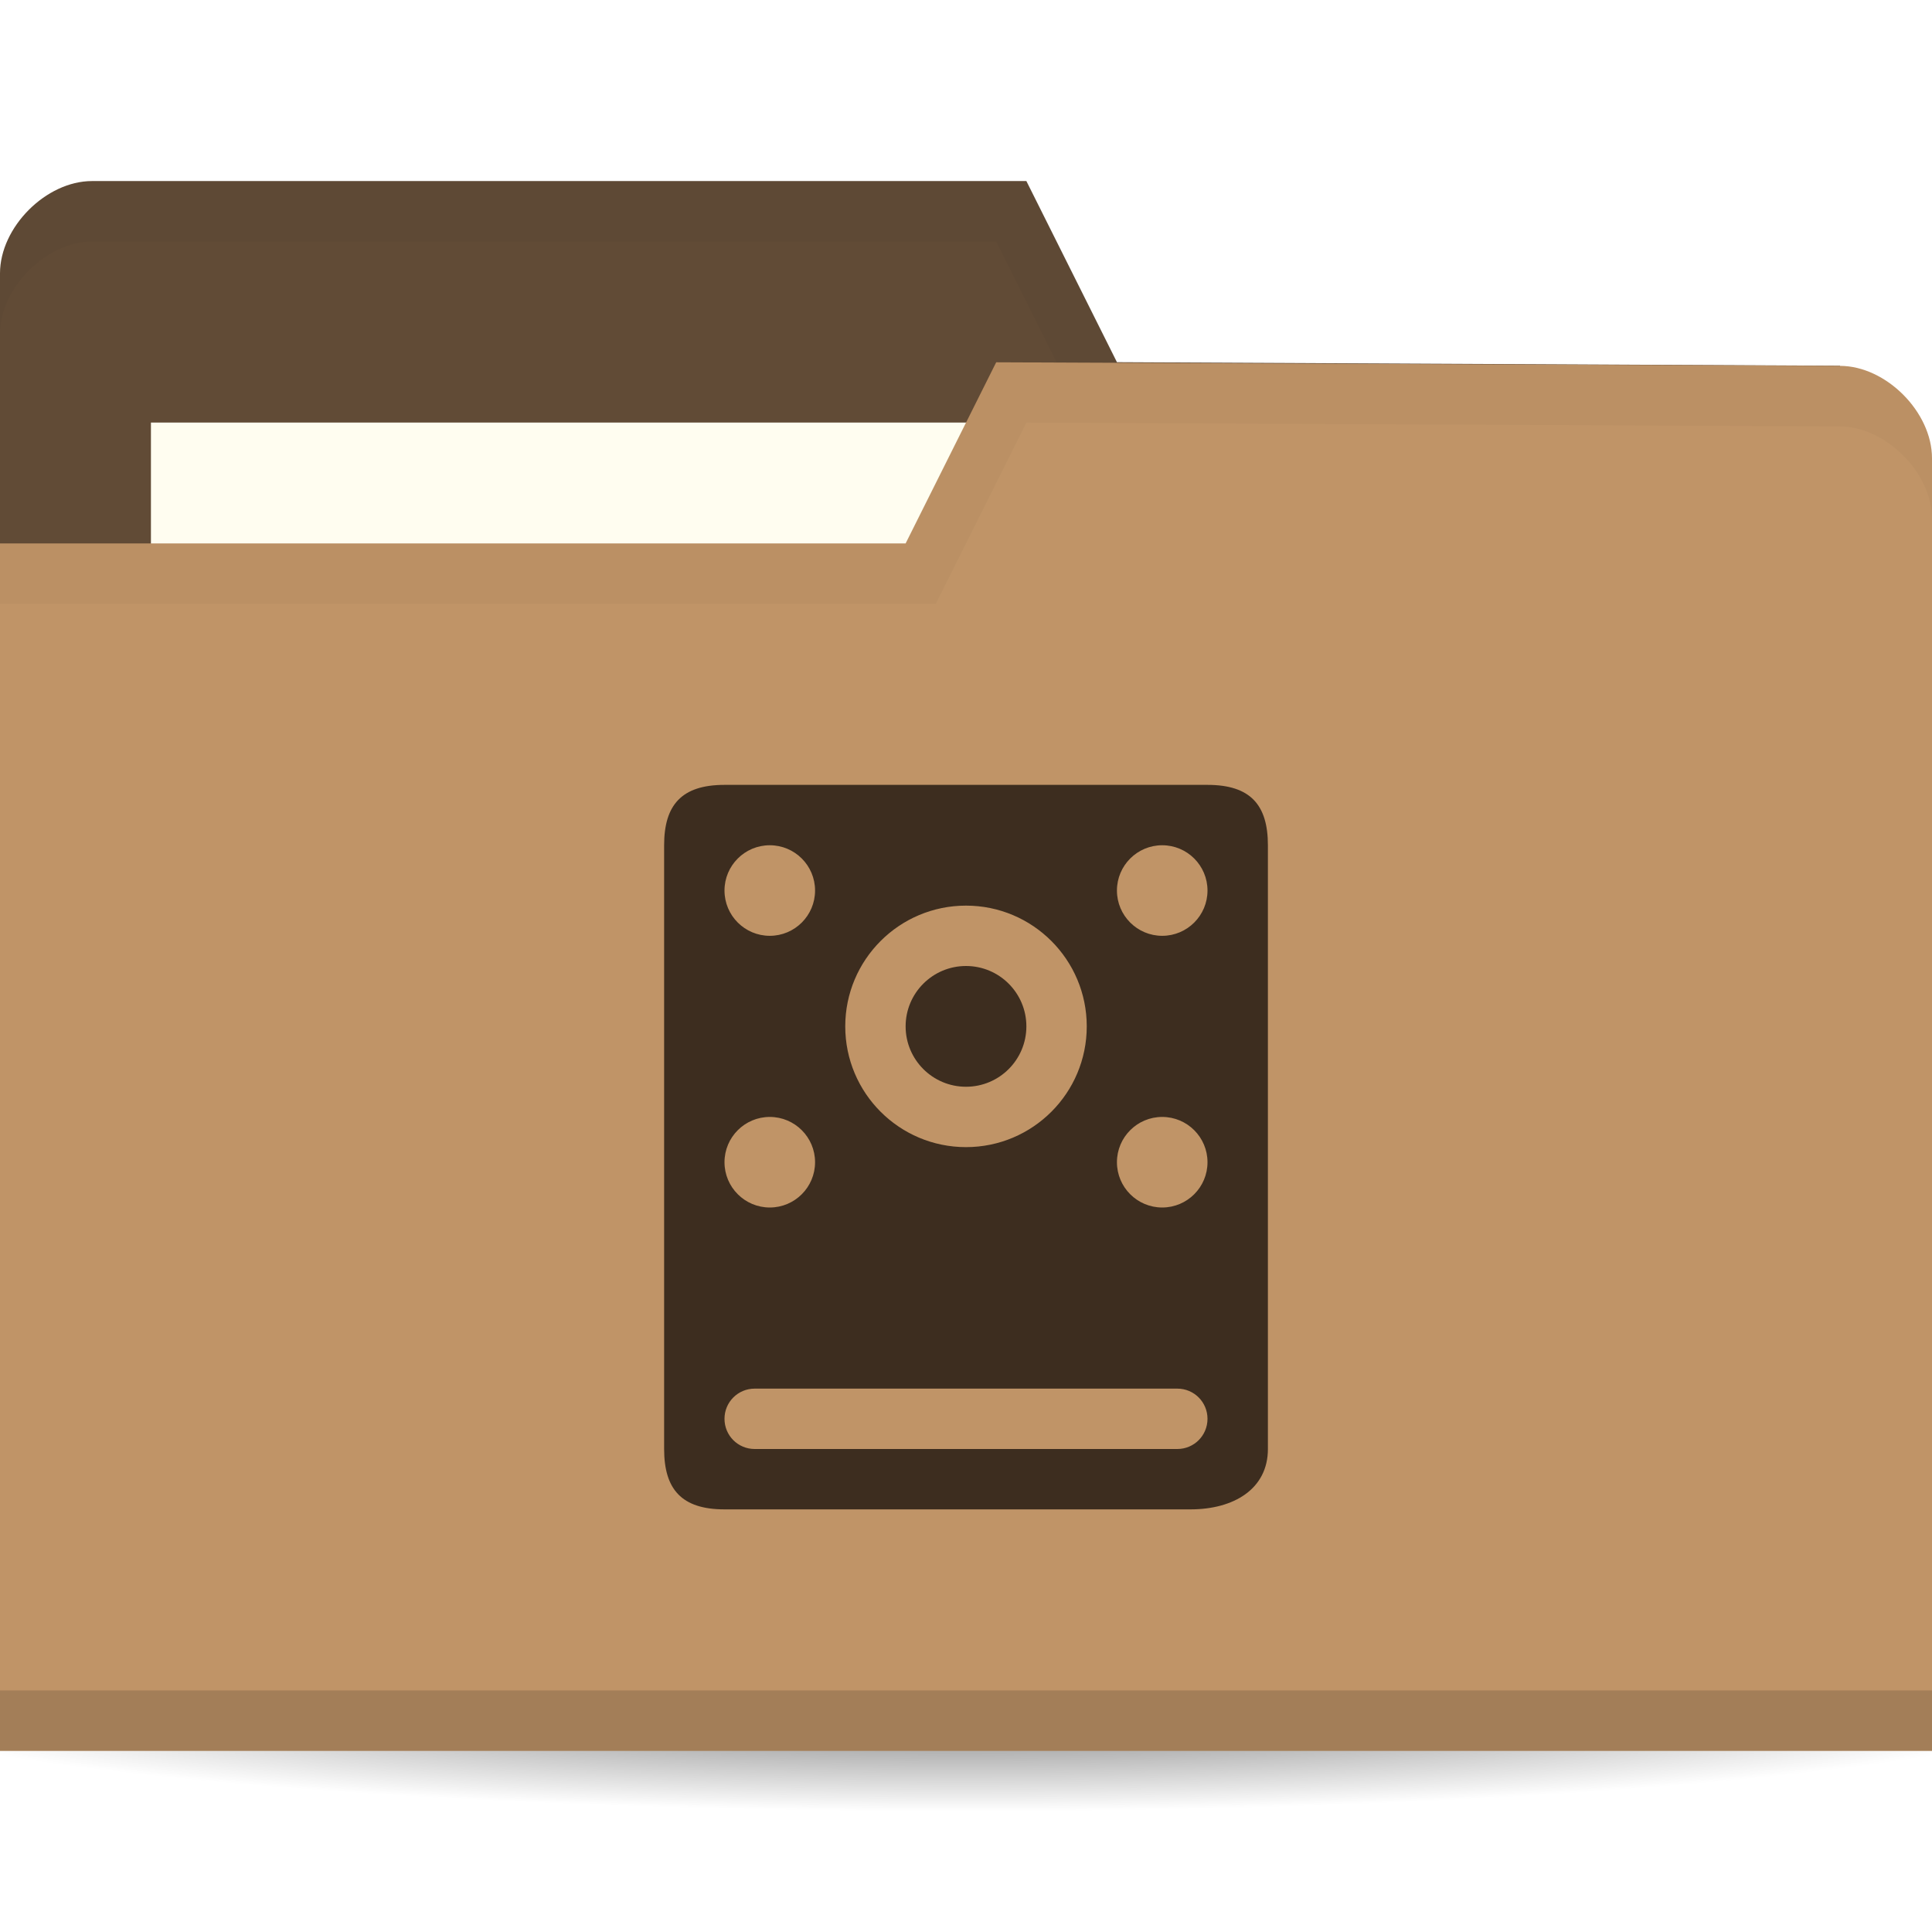
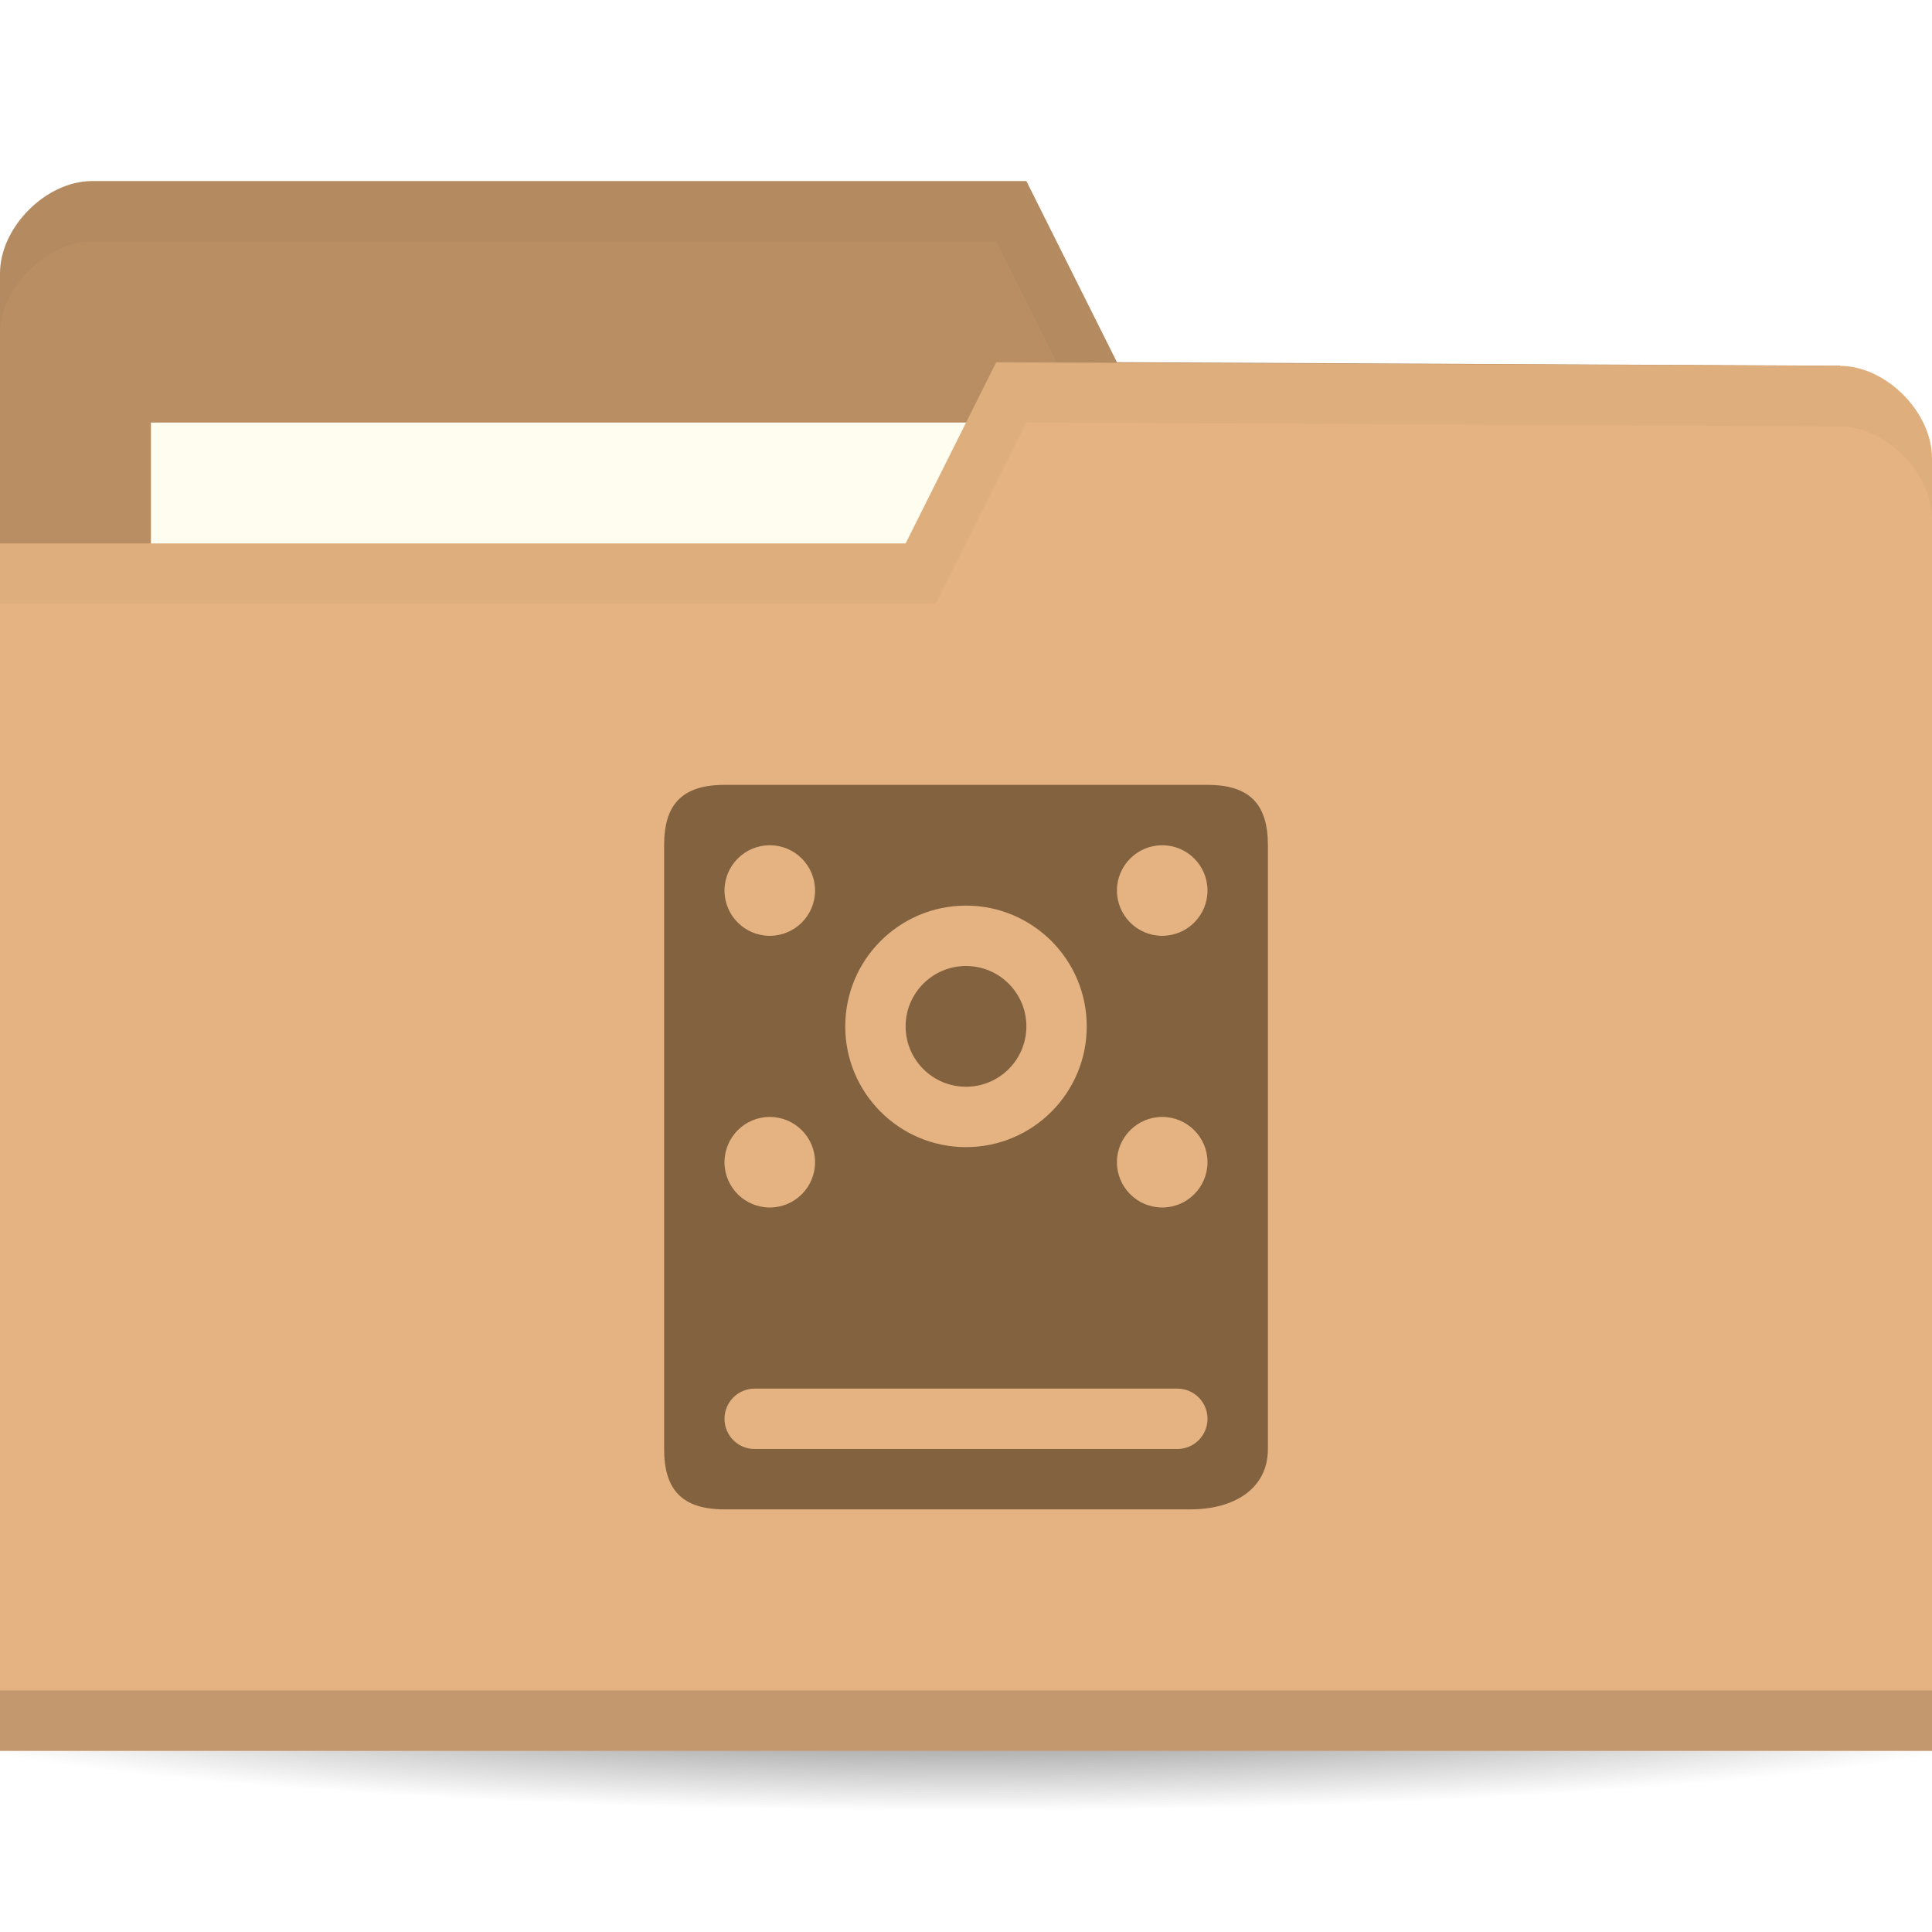
<svg xmlns="http://www.w3.org/2000/svg" viewBox="0 0 64 64">
  <defs>
    <radialGradient id="radialGradient3964" cx="32.5" cy="56.5" r="33.5" gradientTransform="matrix(1,0,0,0.1044776,0,50.59701)" gradientUnits="userSpaceOnUse">
      <stop style="stop-color:#000;stop-opacity:1" />
      <stop offset="1" style="stop-color:#000;stop-opacity:0" />
    </radialGradient>
  </defs>
  <g transform="translate(0,-988.3622)">
    <path d="m 66 56.5 c 0 1.933 -14.998 3.5 -33.5 3.5 -18.502 0 -33.5 -1.567 -33.5 -3.5 0 -1.933 14.998 -3.5 33.5 -3.5 18.502 0 33.5 1.567 33.5 3.5 z" transform="matrix(1.134328,0,0,1.142857,-4.865672,979.7908)" style="fill:url(#radialGradient3964);opacity:0.6;fill-opacity:1;stroke:none" />
-     <path d="m 0 997.42 0 42.823 64 0 0 -21.412 -3.048 -18.353 l -23.952 -0.118 l -3 -6 -30.952 0 c -1.524 0 -3.048 1.529 -3.048 3.059 z" style="fill:#614b36;fill-opacity:1;stroke:none" />
+     <path d="m 0 997.42 0 42.823 64 0 0 -21.412 -3.048 -18.353 l -23.952 -0.118 l -3 -6 -30.952 0 c -1.524 0 -3.048 1.529 -3.048 3.059 z" style="fill:#b98e63;fill-opacity:1;stroke:none" />
    <rect width="31.571" height="11.882" x="5" y="1002.36" style="fill:#fffdf0;fill-opacity:1;stroke:none" />
    <path d="M 3.062,6 C 1.539,6 0,7.533 0,9.062 l 0,2 C 0,9.533 1.539,8 3.062,8 L 33,8 36,14 60.938,14.125 64,32.469 l 0,-2 L 60.938,12.125 37,12 34,6 z" transform="translate(0,988.3622)" style="fill:#000;opacity:0.03;fill-opacity:1;stroke:none" />
-     <path d="m 64 1003.54 0 42.824 -64 0 0 -40 30 0 3 -6 27.952 0.118 c 1.524 0 3.048 1.529 3.048 3.059 z" style="fill:#c09467;fill-opacity:1;stroke:none" />
+     <path d="m 64 1003.54 0 42.824 -64 0 0 -40 30 0 3 -6 27.952 0.118 c 1.524 0 3.048 1.529 3.048 3.059 z" style="fill:#e5b381;fill-opacity:1;stroke:none" />
    <path d="m 0 1044.36 0 2 64 0 0 -2 z" style="fill:#000;opacity:0.15;fill-opacity:1;stroke:none" />
    <path d="m 33 12 -3 6 -30 0 0 2 31 0 3 -6 26.938 0.125 c 1.524 0 3.063 1.533 3.063 3.063 l 0 -2 c 0 -1.529 -1.539 -3.063 -3.063 -3.063 z" transform="translate(0,988.3622)" style="fill:#000;opacity:0.03;fill-opacity:1;stroke:none" />
-     <path d="m 24 26 c -1.425 0 -2 0.67 -2 2 l 0 20 c 0 1.33 0.575 2 2 2 l 15.438 0 c 1.425 0 2.563 -0.67 2.563 -2 l 0 -20 c 0 -1.33 -0.575 -2 -2 -2 l -16 0 z m 1.5 2 c 0.828 0 1.5 0.672 1.5 1.5 c 0 0.828 -0.672 1.5 -1.5 1.5 c -0.828 0 -1.5 -0.672 -1.5 -1.5 c 0 -0.828 0.672 -1.5 1.5 -1.5 z m 13 0 c 0.828 0 1.5 0.672 1.5 1.5 c 0 0.828 -0.672 1.5 -1.5 1.5 c -0.828 0 -1.5 -0.672 -1.5 -1.5 c 0 -0.828 0.672 -1.5 1.5 -1.5 z m -6.5 2 c 2.209 0 4 1.791 4 4 c 0 2.209 -1.791 4 -4 4 c -2.209 0 -4 -1.791 -4 -4 c 0 -2.209 1.791 -4 4 -4 z m -6.5 7 c 0.828 0 1.5 0.672 1.5 1.5 c 0 0.828 -0.672 1.5 -1.5 1.5 c -0.828 0 -1.5 -0.672 -1.5 -1.5 c 0 -0.828 0.672 -1.5 1.5 -1.5 z m 13 0 c 0.828 0 1.5 0.672 1.5 1.5 c 0 0.828 -0.672 1.5 -1.5 1.5 c -0.828 0 -1.5 -0.672 -1.5 -1.5 c 0 -0.828 0.672 -1.5 1.5 -1.5 z m -13.5 9 l 14 0 c 0.554 0 1 0.446 1 1 c 0 0.554 -0.446 1 -1 1 l -14 0 c -0.554 0 -1 -0.446 -1 -1 c 0 -0.554 0.446 -1 1 -1 z" transform="translate(0,988.3622)" style="fill:#3d2d1f;opacity:1;fill-opacity:1;stroke:none" />
-     <path d="m 34 34 a 2 2 0 1 1 -4 0 2 2 0 1 1 4 0 z" transform="translate(0,988.3622)" style="fill:#3d2d1f;opacity:1;fill-opacity:1;stroke:none;fill-rule:evenodd" />
+     <path d="m 24 26 c -1.425 0 -2 0.67 -2 2 l 0 20 c 0 1.33 0.575 2 2 2 l 15.438 0 c 1.425 0 2.563 -0.67 2.563 -2 l 0 -20 c 0 -1.33 -0.575 -2 -2 -2 l -16 0 z m 1.5 2 c 0.828 0 1.5 0.672 1.5 1.5 c 0 0.828 -0.672 1.5 -1.5 1.5 c -0.828 0 -1.5 -0.672 -1.5 -1.5 c 0 -0.828 0.672 -1.5 1.5 -1.5 z m 13 0 c 0.828 0 1.5 0.672 1.5 1.5 c 0 0.828 -0.672 1.5 -1.5 1.5 c -0.828 0 -1.5 -0.672 -1.5 -1.5 c 0 -0.828 0.672 -1.5 1.5 -1.5 z m -6.5 2 c 2.209 0 4 1.791 4 4 c 0 2.209 -1.791 4 -4 4 c -2.209 0 -4 -1.791 -4 -4 c 0 -2.209 1.791 -4 4 -4 z m -6.5 7 c 0.828 0 1.5 0.672 1.5 1.5 c 0 0.828 -0.672 1.5 -1.5 1.5 c -0.828 0 -1.5 -0.672 -1.5 -1.5 c 0 -0.828 0.672 -1.5 1.5 -1.5 z m 13 0 c 0.828 0 1.5 0.672 1.5 1.5 c 0 0.828 -0.672 1.5 -1.5 1.5 c -0.828 0 -1.5 -0.672 -1.5 -1.5 c 0 -0.828 0.672 -1.5 1.5 -1.5 z m -13.5 9 l 14 0 c 0.554 0 1 0.446 1 1 c 0 0.554 -0.446 1 -1 1 l -14 0 c -0.554 0 -1 -0.446 -1 -1 c 0 -0.554 0.446 -1 1 -1 z" transform="translate(0,988.3622)" style="fill:#836240;opacity:1;fill-opacity:1;stroke:none" />
+     <path d="m 34 34 a 2 2 0 1 1 -4 0 2 2 0 1 1 4 0 z" transform="translate(0,988.3622)" style="fill:#836240;opacity:1;fill-opacity:1;stroke:none;fill-rule:evenodd" />
  </g>
</svg>
